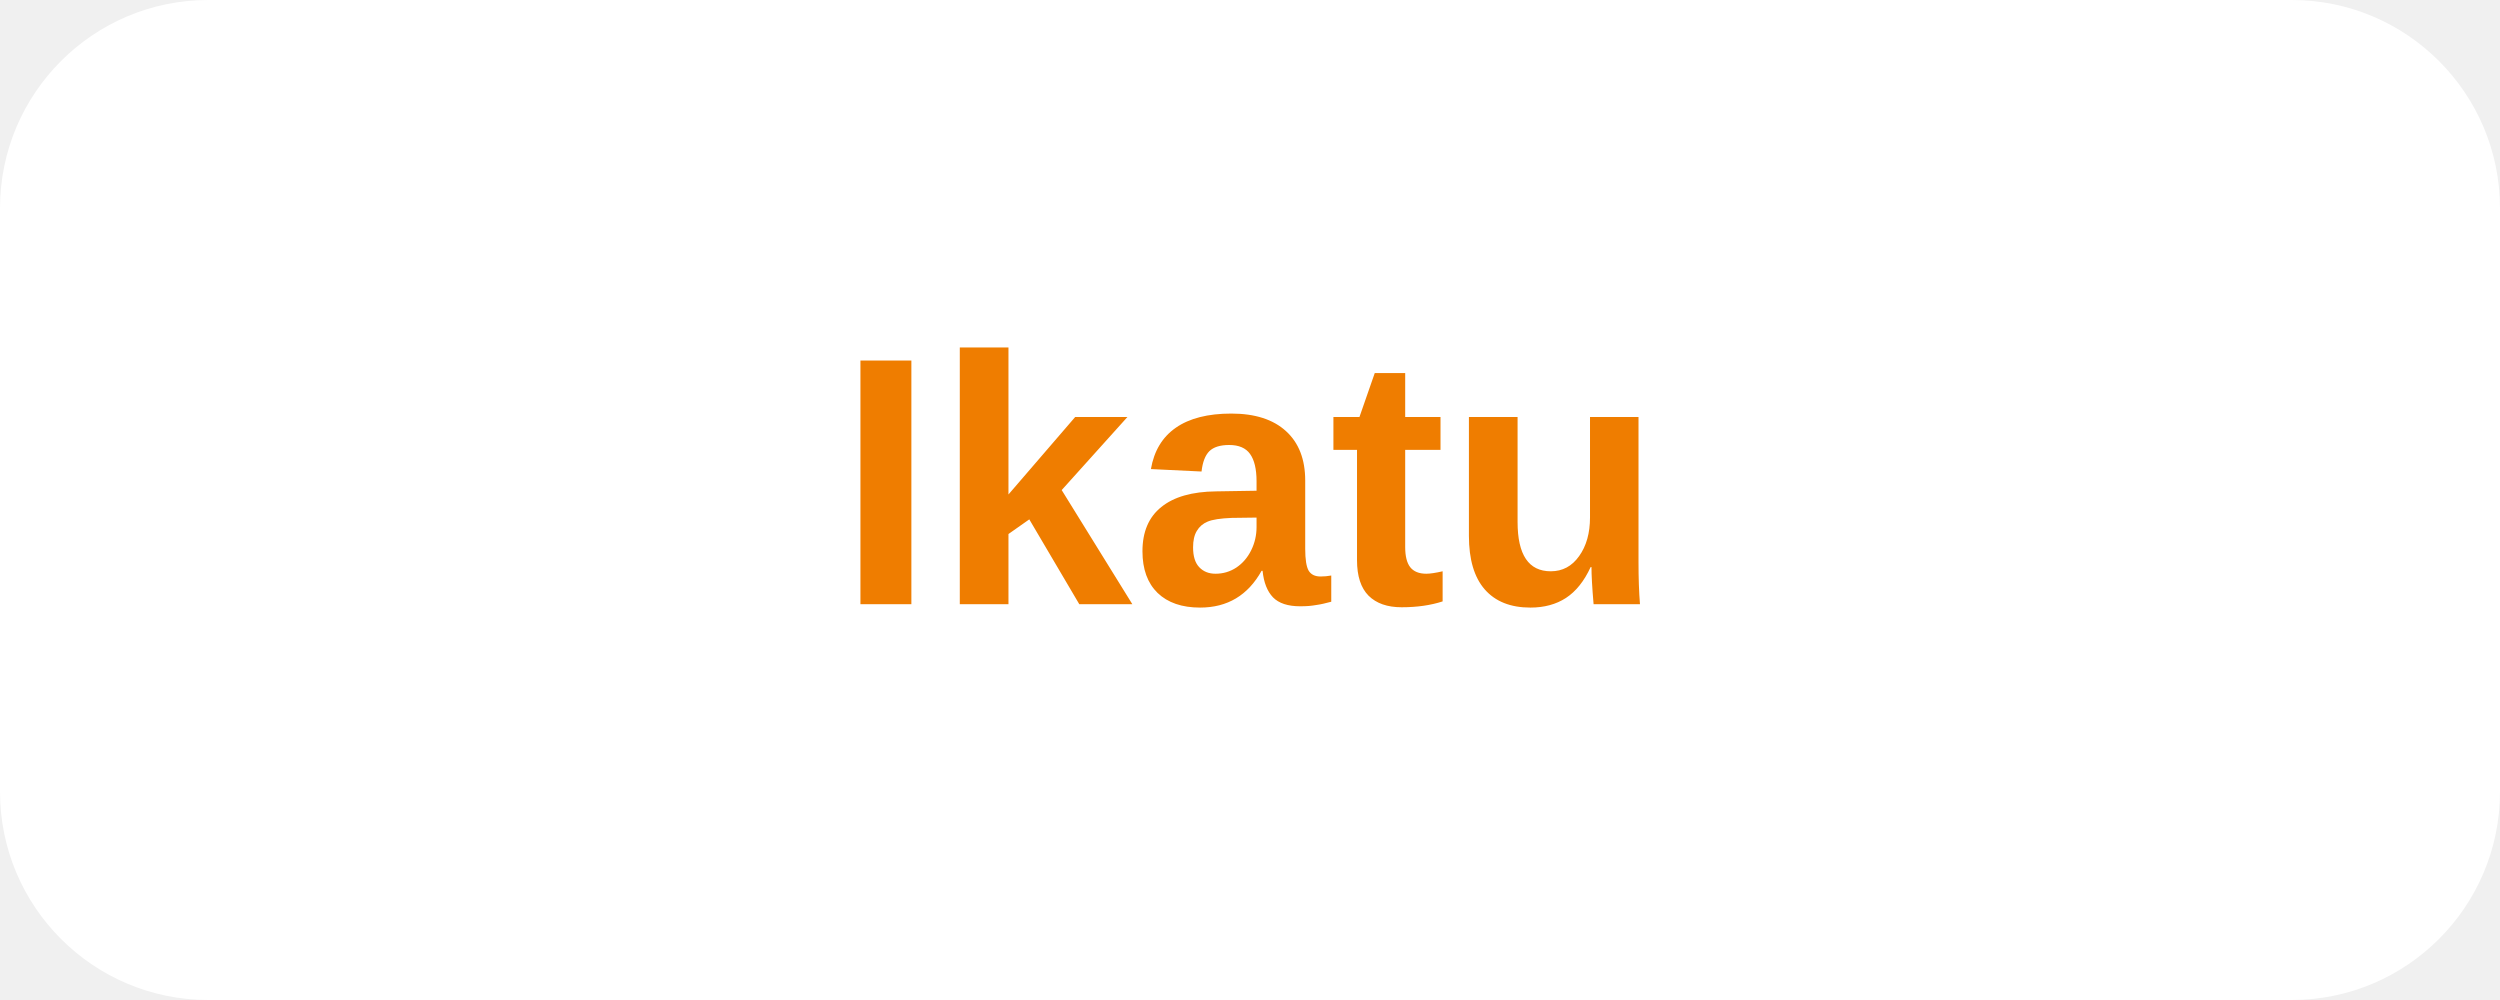
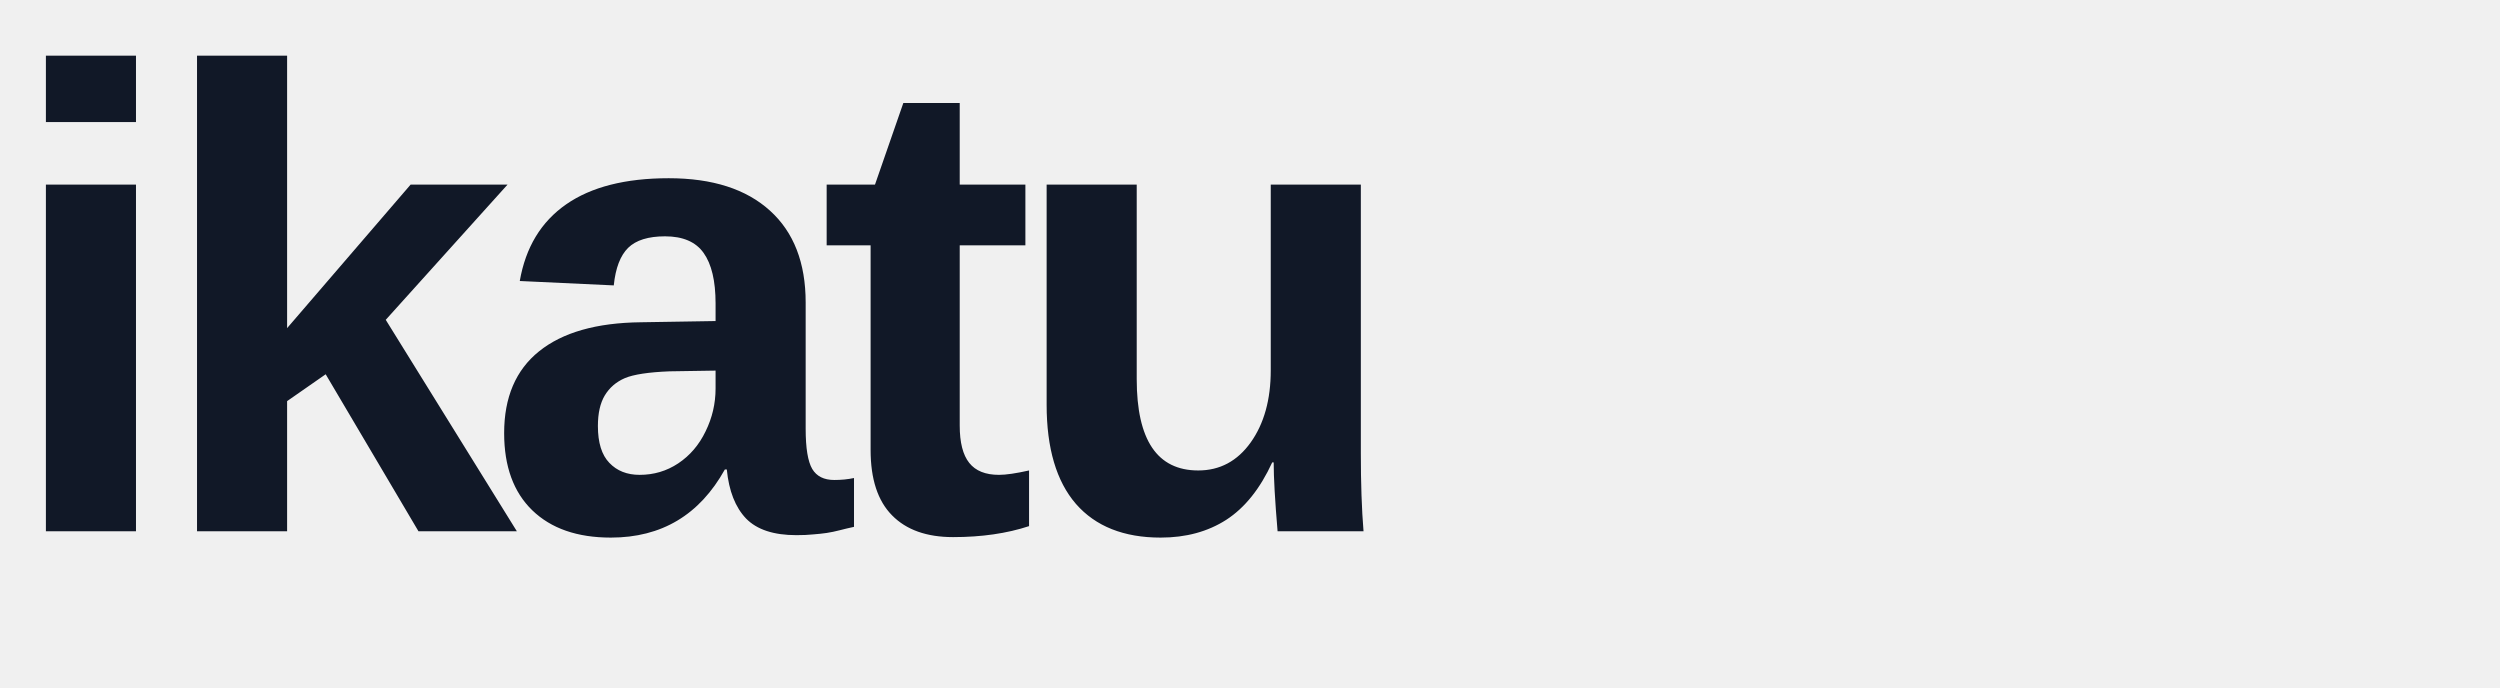
- <svg xmlns="http://www.w3.org/2000/svg" viewBox="0 0 240 96" role="img" aria-label="Ikatu logo">
-   <rect width="240" height="96" rx="20" fill="#fff" />
-   <text x="120" y="58" text-anchor="middle" font-family="Arial, Helvetica, sans-serif" font-size="34" font-weight="700" fill="#ef7d00">Ikatu</text>
+ <svg xmlns="http://www.w3.org/2000/svg" viewBox="0 0 160 44" role="img" aria-label="Ikatu logo">
+   <text x="0" y="34" font-family="Arial, Helvetica, sans-serif" font-size="42" font-weight="700" letter-spacing="-2" fill="#111827">ikatu</text>
</svg>
